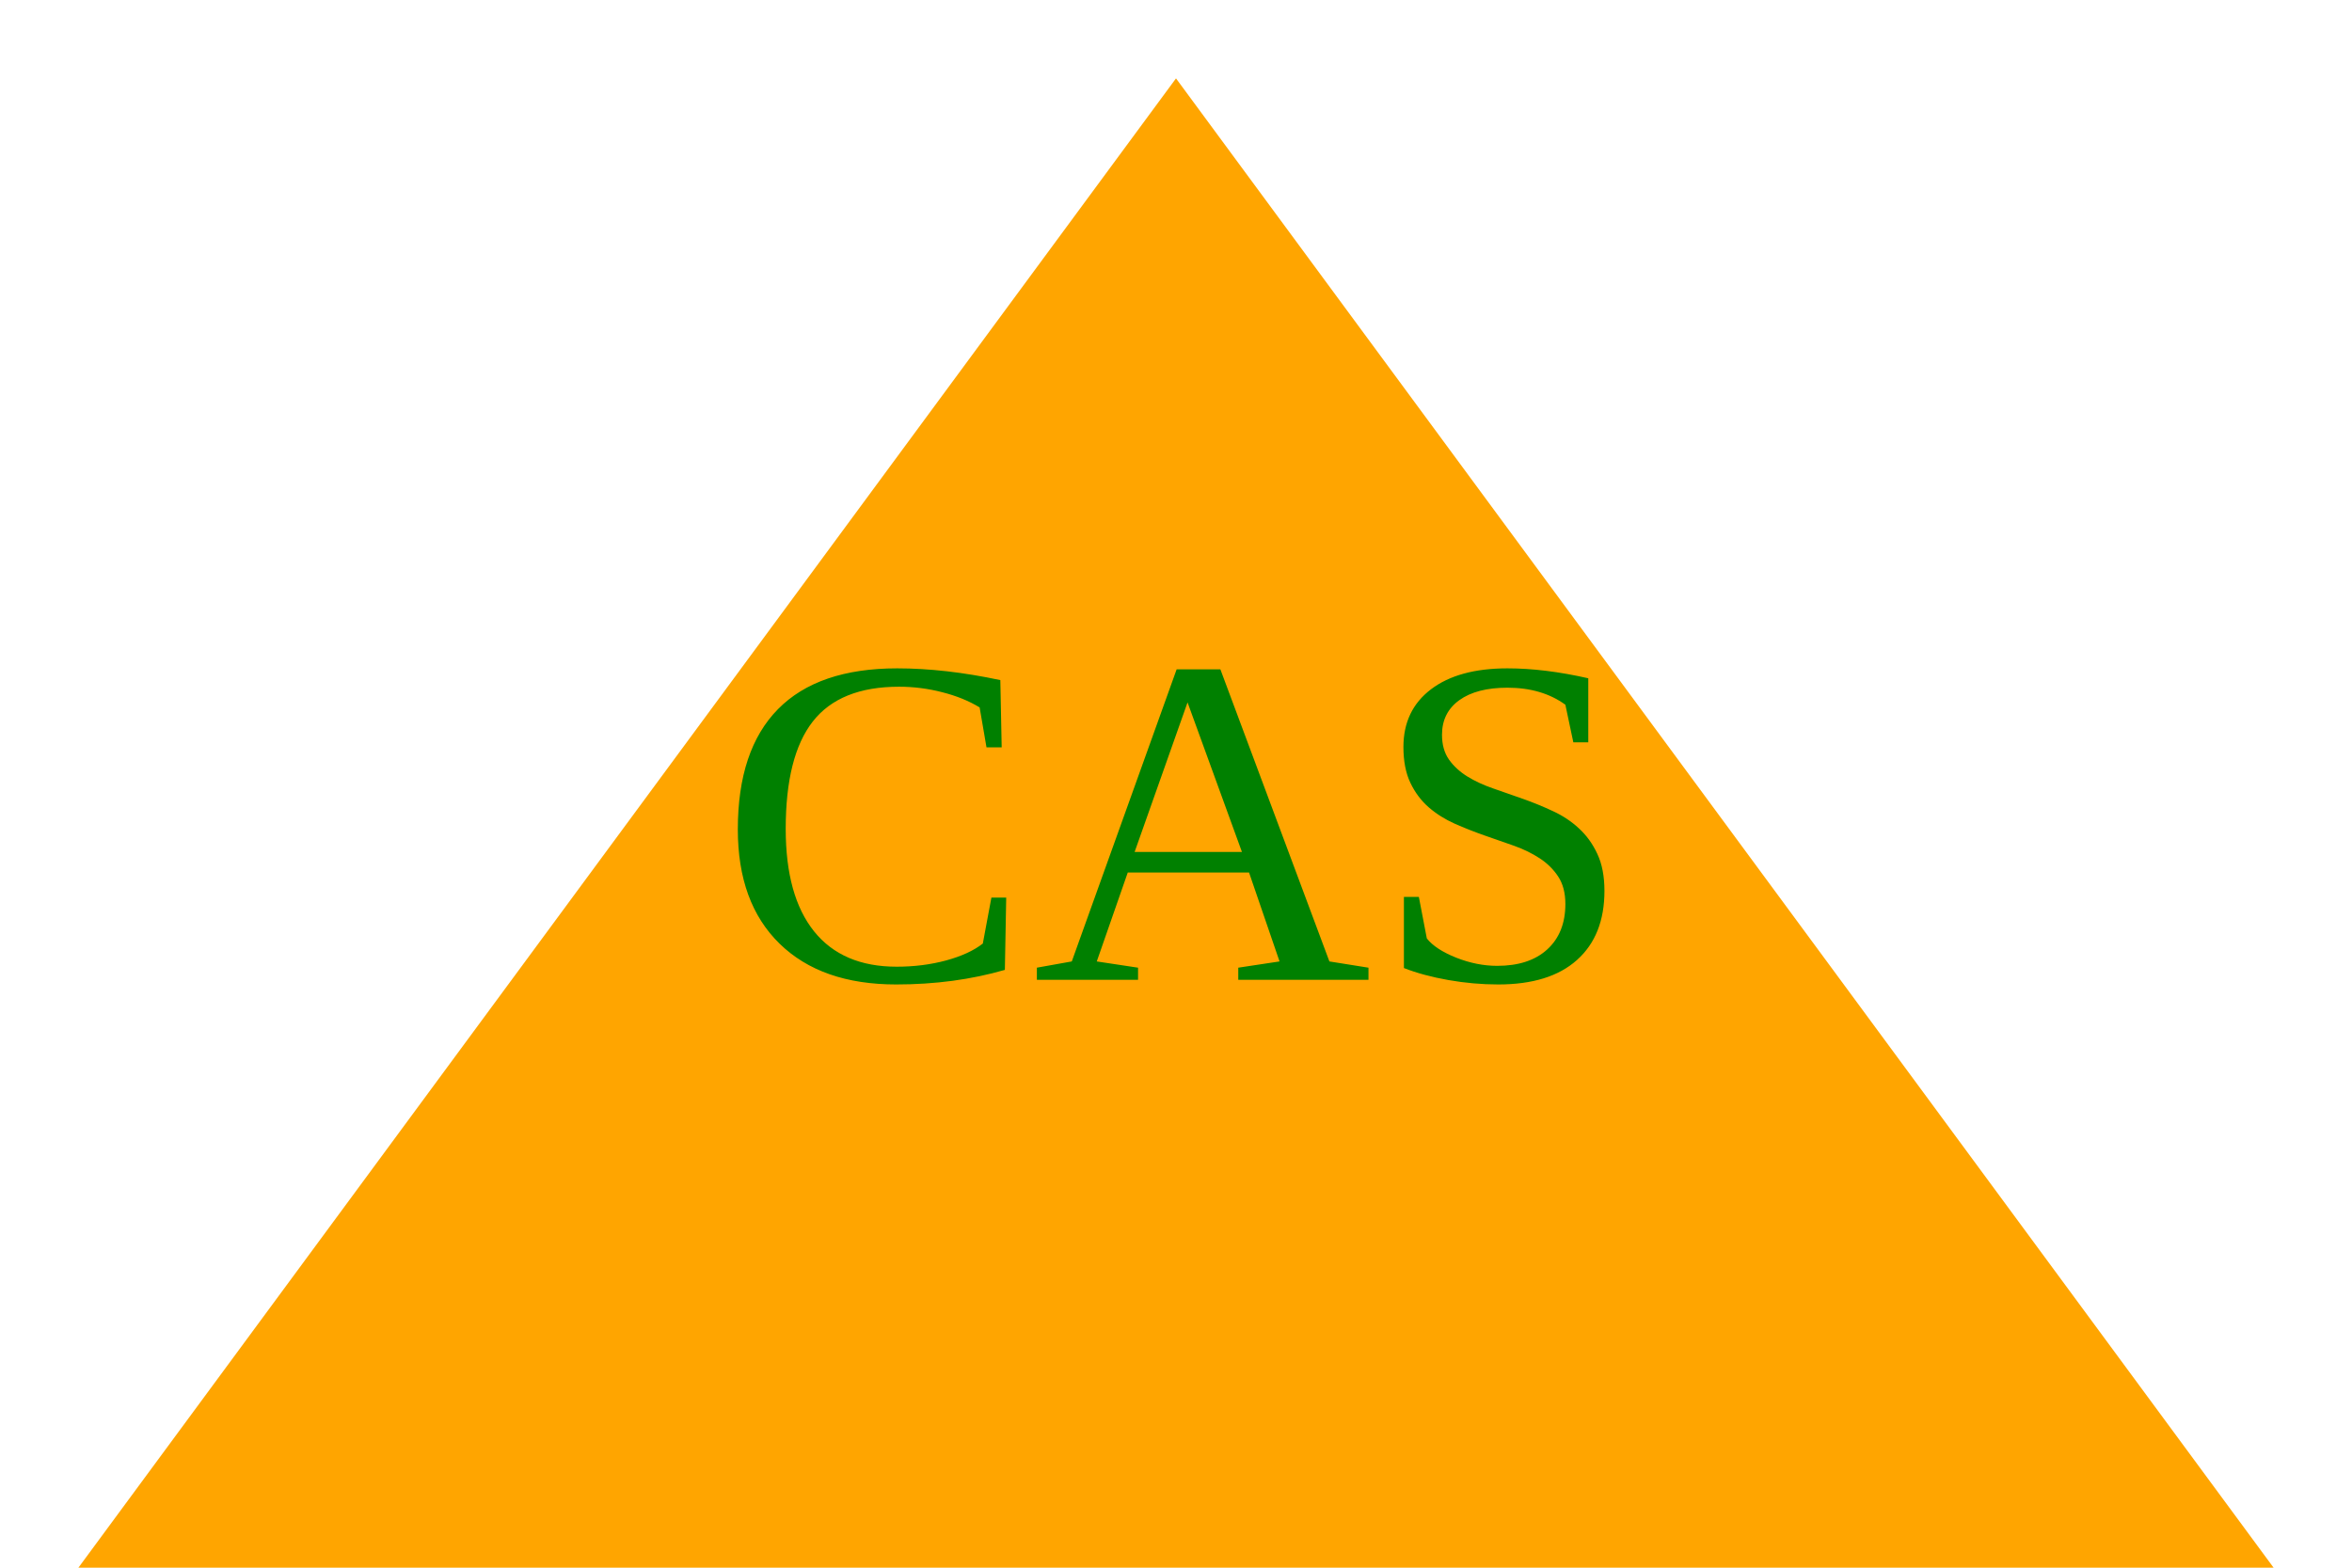
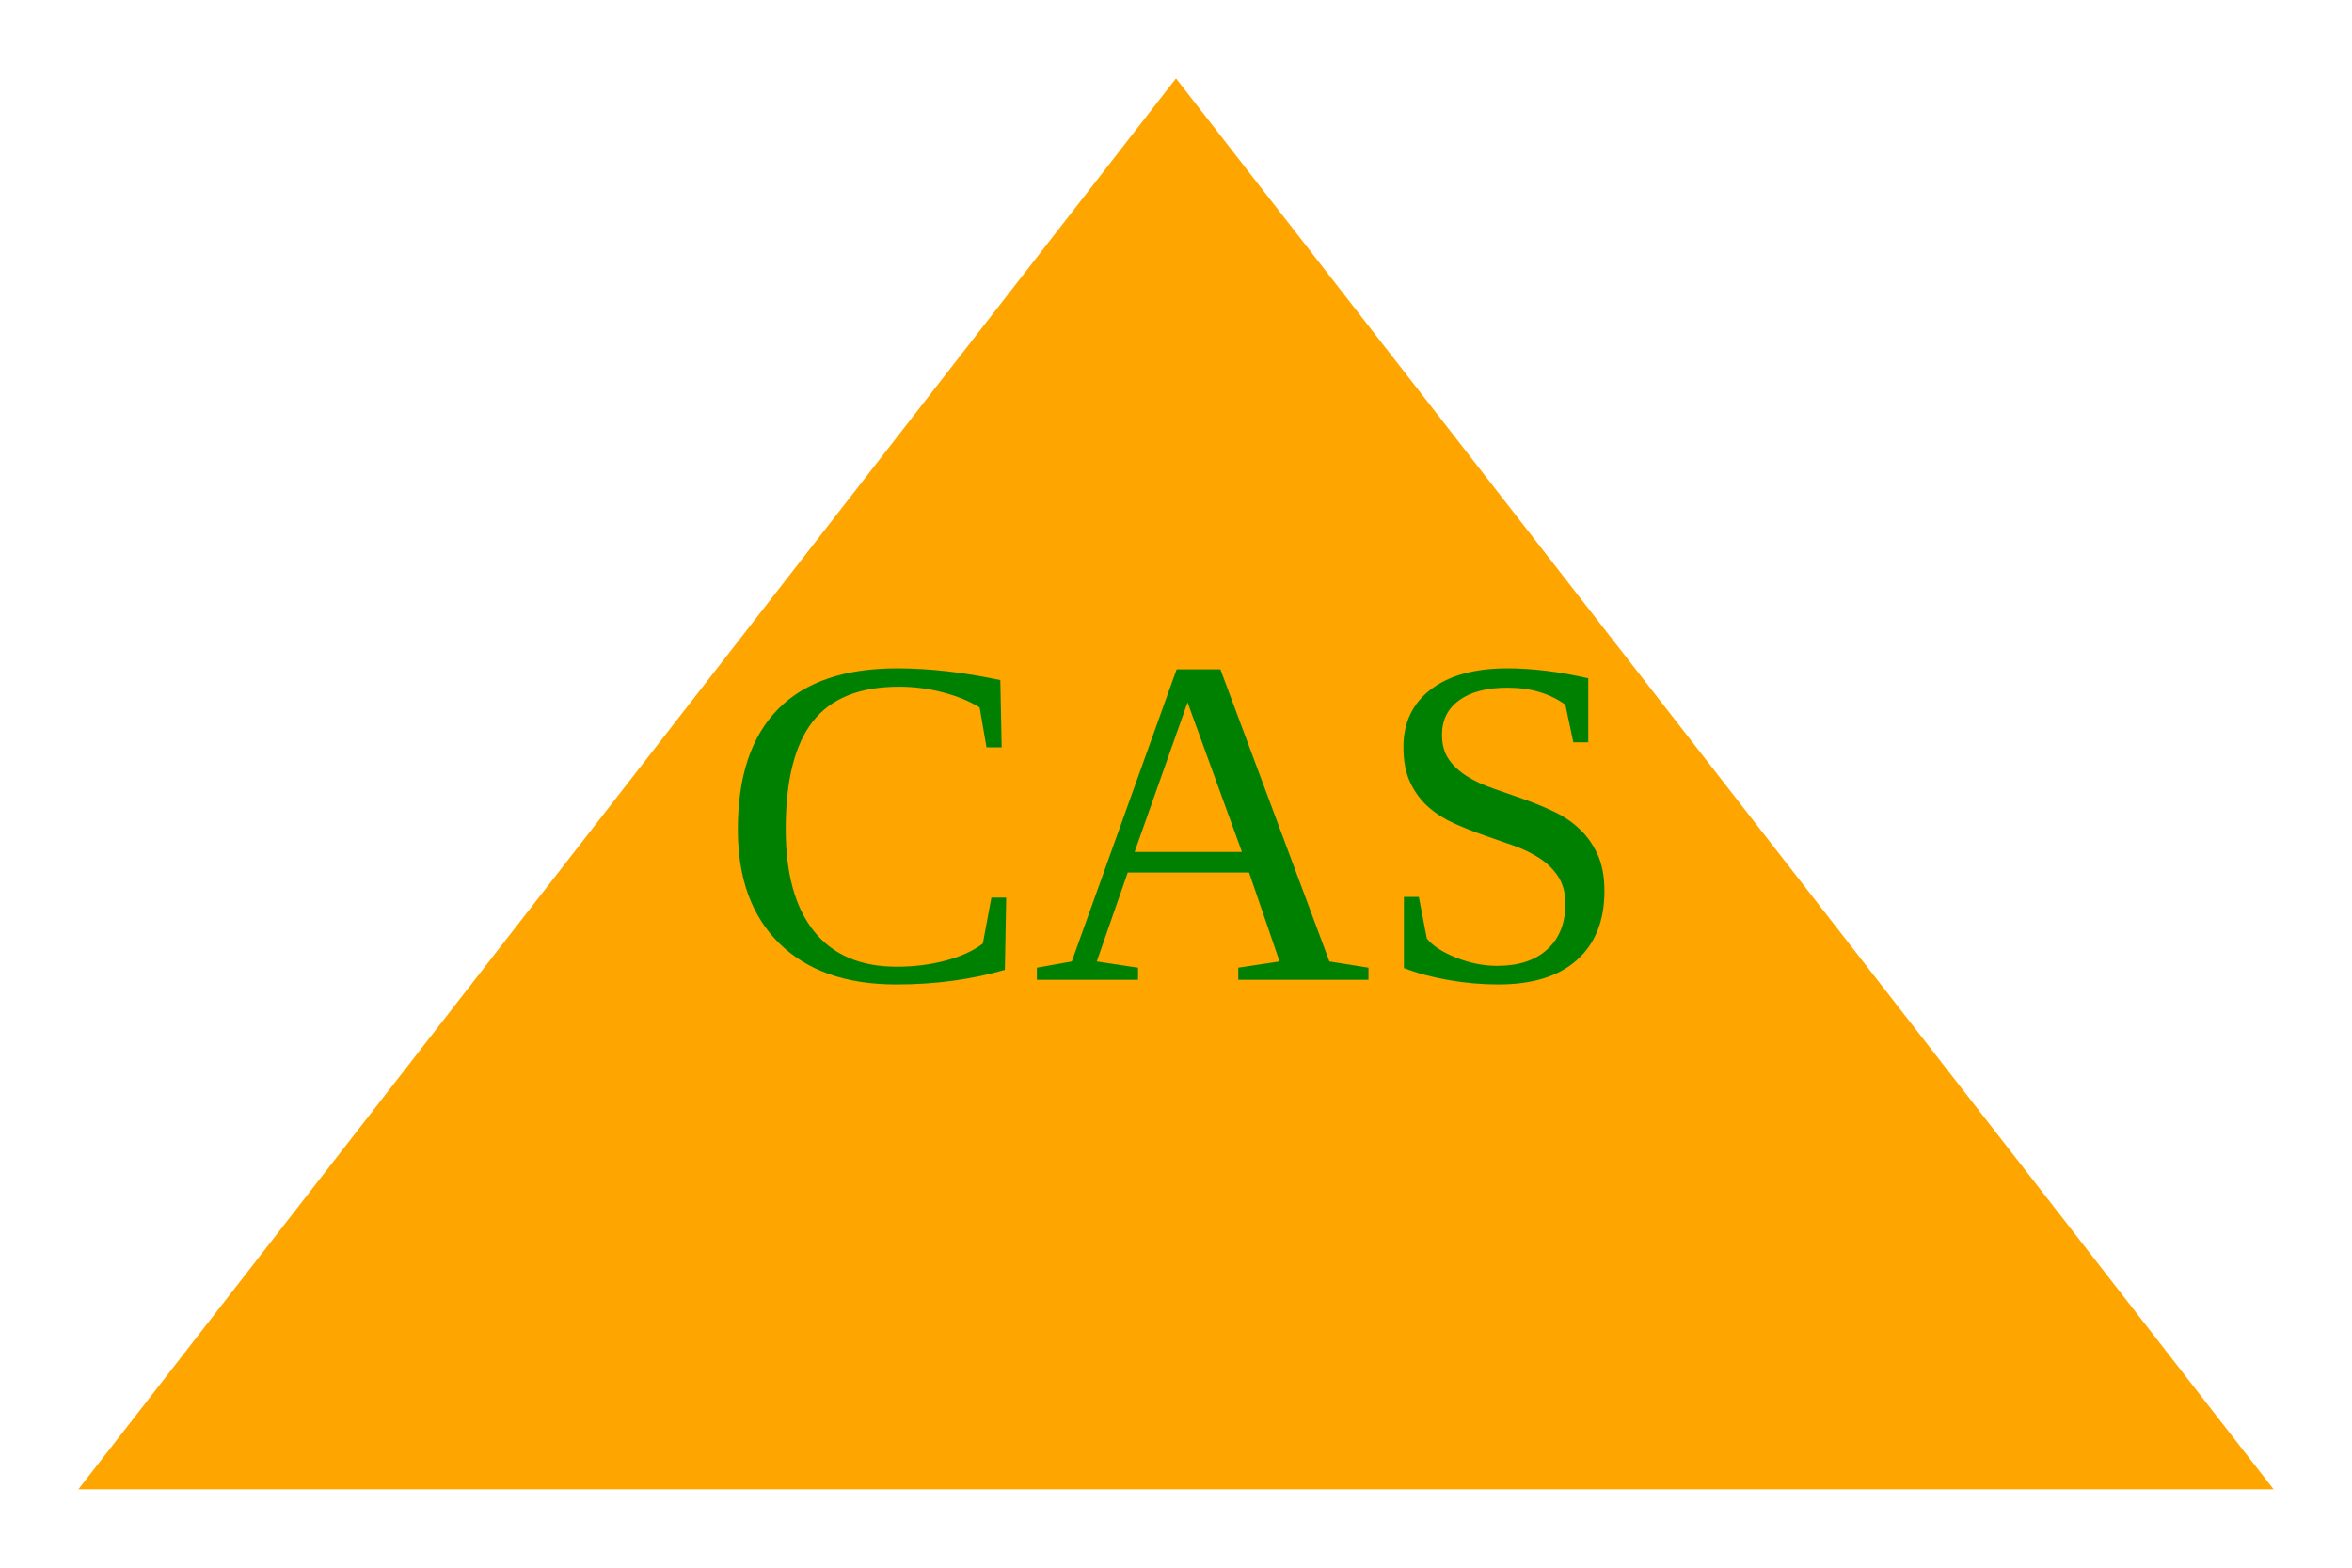
<svg xmlns="http://www.w3.org/2000/svg" width="300" height="200">
-   <polygon points="150,10 10,200 290,200" fill="orange" />
+   <polygon points="150,10 10,190 290,190" fill="orange" />
  <text x="150" y="125" text-anchor="middle" font-size="60" fill="green">
        CAS
      </text>
</svg>
